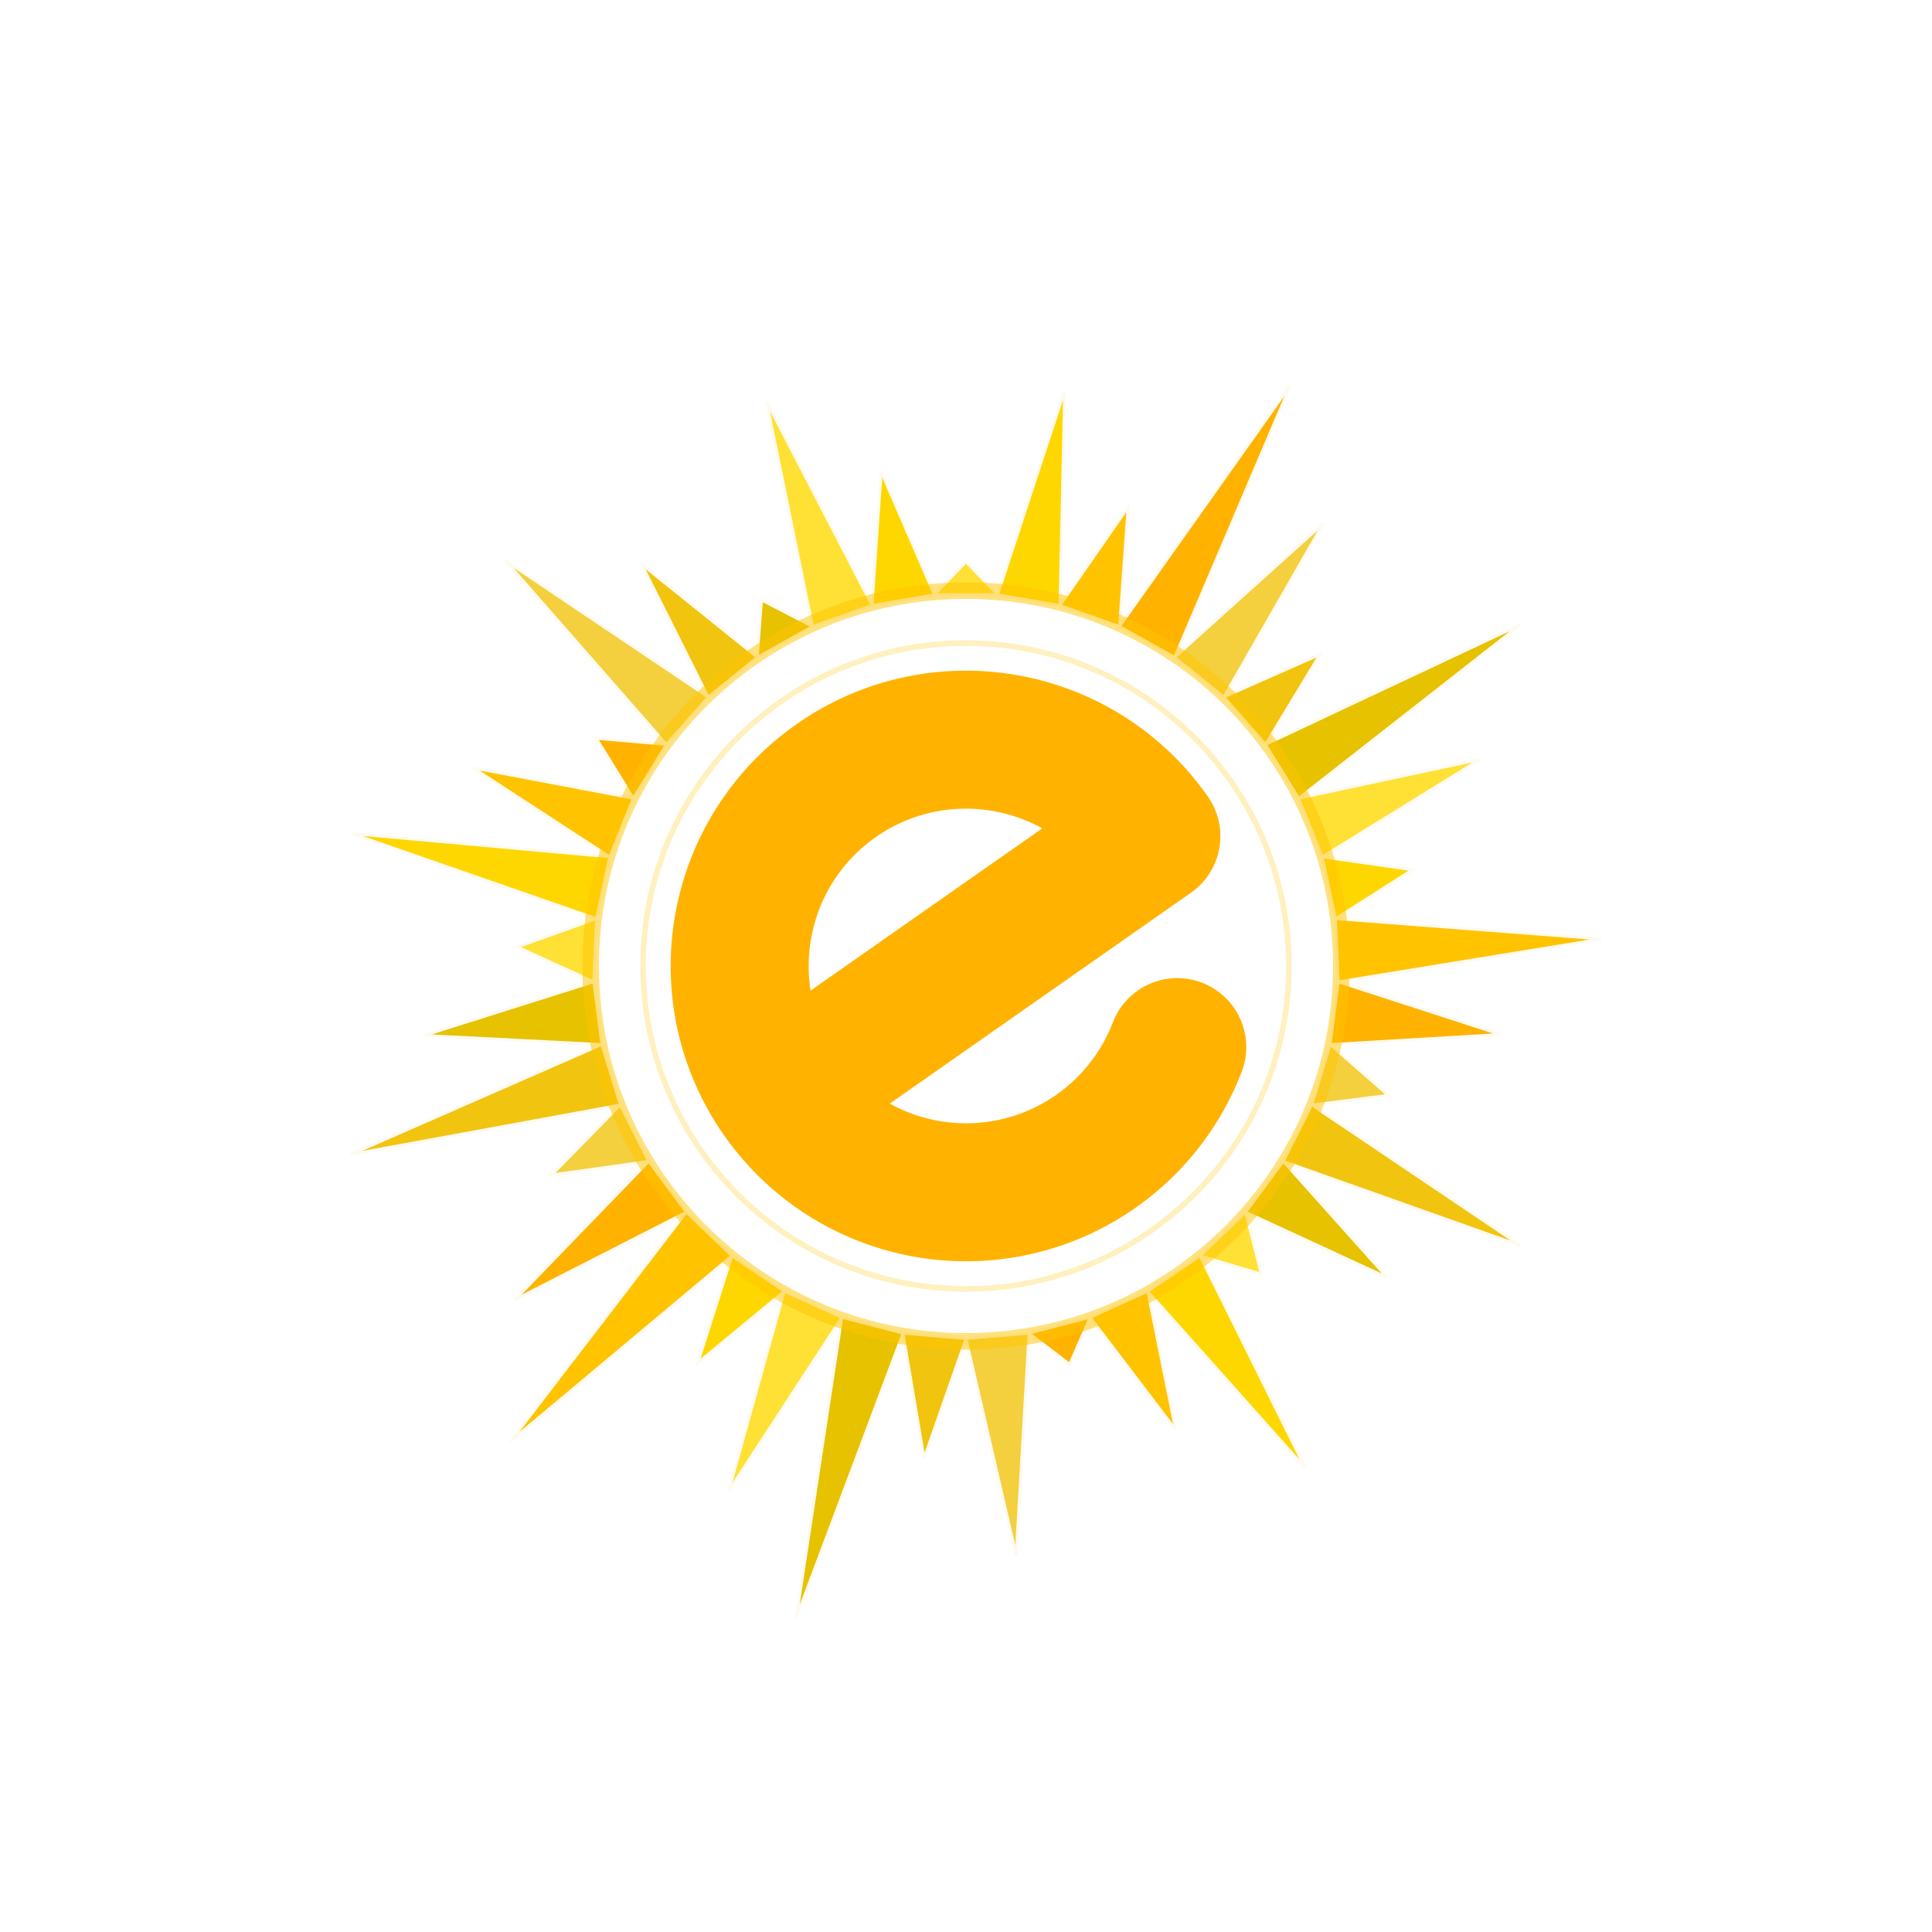
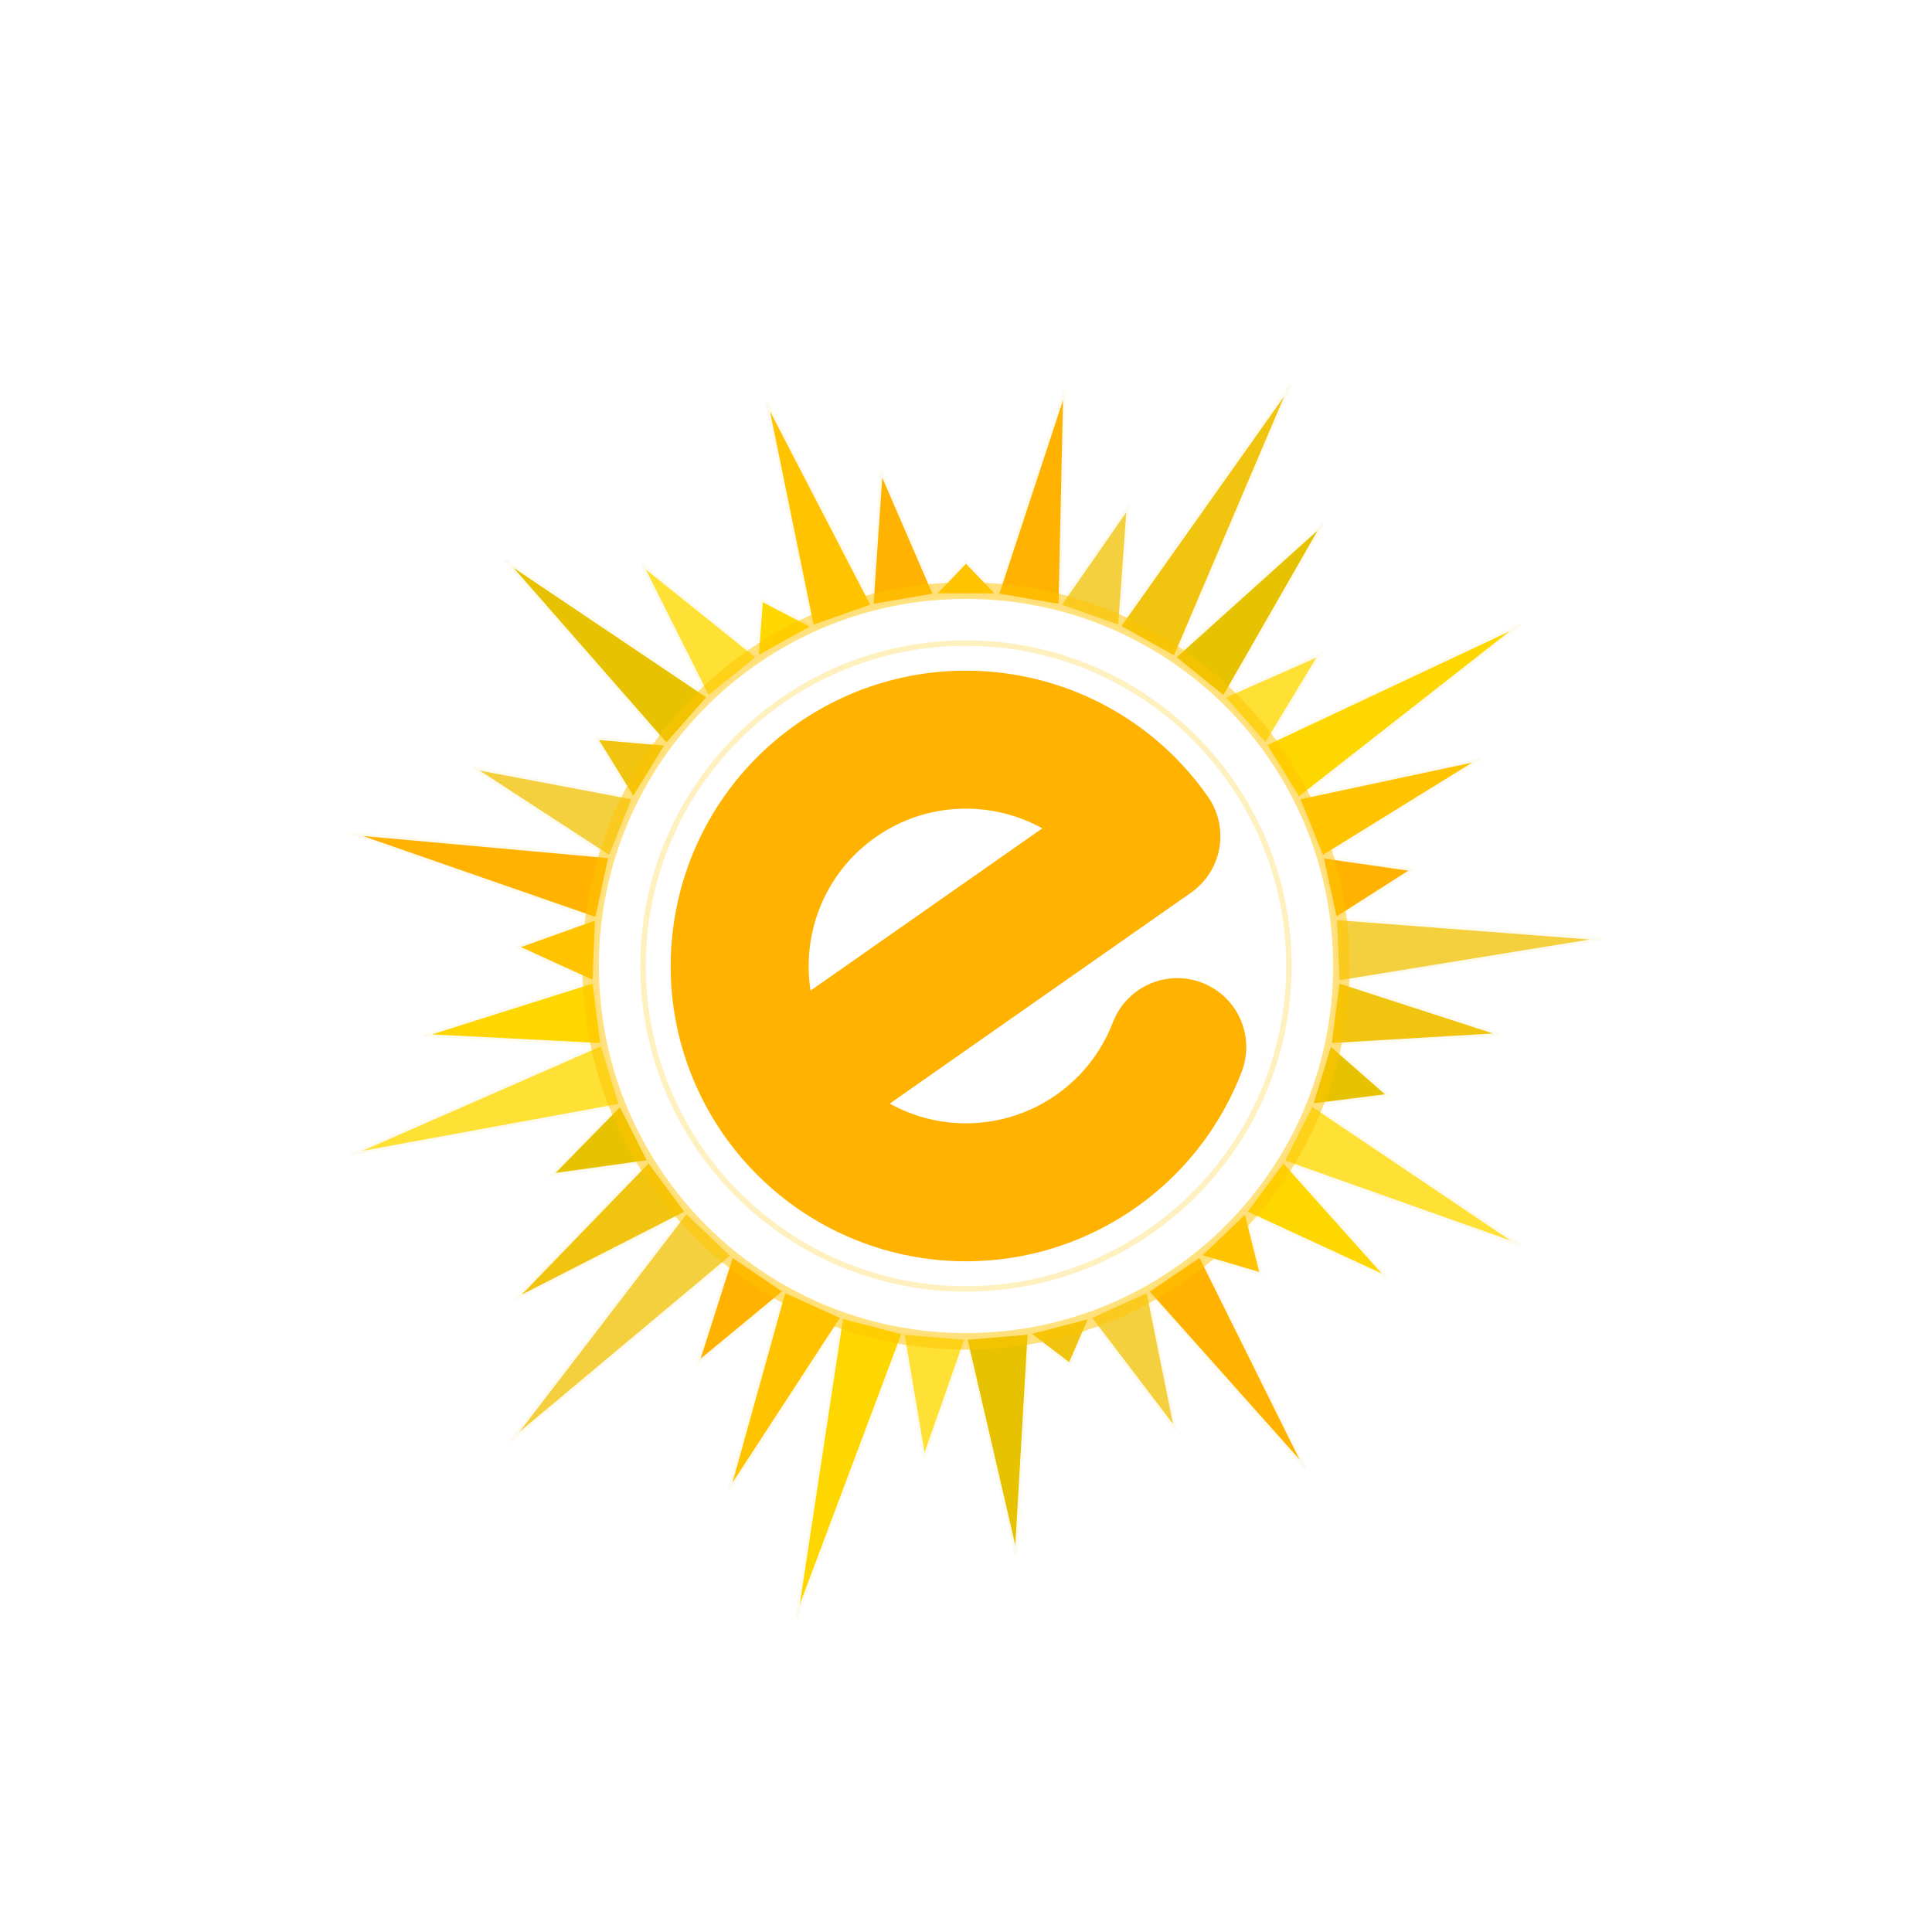
<svg xmlns="http://www.w3.org/2000/svg" viewBox="0 0 700 700" width="100%" height="100%">
  <g id="compass-rose">
-     <polygon points="338.55,215.49 361.45,215.49 350.00,203.55" fill="#FFE135" stroke="#FDFAF0" stroke-width="1" />
-     <polygon points="361.45,215.49 384.02,219.36 385.73,141.61" fill="#FFD700" stroke="#FDFAF0" stroke-width="1" />
-     <polygon points="384.02,219.36 405.61,226.98 408.71,183.83" fill="#FFC300" stroke="#FDFAF0" stroke-width="1" />
-     <polygon points="405.61,226.98 425.60,238.15 467.64,139.41" fill="#FFB300" stroke="#FDFAF0" stroke-width="1" />
-     <polygon points="425.60,238.15 443.41,252.54 479.43,189.71" fill="#F4D03F" stroke="#FDFAF0" stroke-width="1" />
-     <polygon points="443.41,252.54 458.54,269.72 478.23,237.14" fill="#F1C40F" stroke="#FDFAF0" stroke-width="1" />
-     <polygon points="458.54,269.72 470.54,289.22 550.79,226.37" fill="#E6C200" stroke="#FDFAF0" stroke-width="1" />
-     <polygon points="470.54,289.22 479.08,310.47 536.14,275.20" fill="#FFE135" stroke="#FDFAF0" stroke-width="1" />
-     <polygon points="479.08,310.47 483.91,332.85 511.69,315.15" fill="#FFD700" stroke="#FDFAF0" stroke-width="1" />
-     <polygon points="483.91,332.85 484.88,355.73 580.18,340.22" fill="#FFC300" stroke="#FDFAF0" stroke-width="1" />
-     <polygon points="484.88,355.73 481.97,378.44 543.61,374.79" fill="#FFB300" stroke="#FDFAF0" stroke-width="1" />
-     <polygon points="481.97,378.44 475.27,400.34 502.97,396.85" fill="#F4D03F" stroke="#FDFAF0" stroke-width="1" />
-     <polygon points="475.27,400.34 464.96,420.78 550.88,451.28" fill="#F1C40F" stroke="#FDFAF0" stroke-width="1" />
-     <polygon points="464.96,420.78 451.34,439.19 502.58,462.85" fill="#E6C200" stroke="#FDFAF0" stroke-width="1" />
-     <polygon points="451.34,439.19 434.81,455.03 456.95,461.59" fill="#FFE135" stroke="#FDFAF0" stroke-width="1" />
-     <polygon points="434.81,455.03 415.84,467.86 472.95,531.91" fill="#FFD700" stroke="#FDFAF0" stroke-width="1" />
-     <polygon points="415.84,467.86 394.97,477.29 425.94,517.99" fill="#FFC300" stroke="#FDFAF0" stroke-width="1" />
-     <polygon points="394.97,477.29 372.82,483.06 387.58,494.34" fill="#FFB300" stroke="#FDFAF0" stroke-width="1" />
-     <polygon points="372.82,483.06 350.00,485.00 368.16,563.37" fill="#F4D03F" stroke="#FDFAF0" stroke-width="1" />
-     <polygon points="350.00,485.00 327.18,483.06 334.82,528.30" fill="#F1C40F" stroke="#FDFAF0" stroke-width="1" />
-     <polygon points="327.18,483.06 305.03,477.29 288.54,586.06" fill="#E6C200" stroke="#FDFAF0" stroke-width="1" />
-     <polygon points="305.03,477.29 284.16,467.86 264.03,540.20" fill="#FFE135" stroke="#FDFAF0" stroke-width="1" />
-     <polygon points="284.16,467.86 265.19,455.03 252.83,493.77" fill="#FFD700" stroke="#FDFAF0" stroke-width="1" />
-     <polygon points="265.19,455.03 248.66,439.19 184.96,522.20" fill="#FFC300" stroke="#FDFAF0" stroke-width="1" />
-     <polygon points="248.66,439.19 235.04,420.78 186.54,470.90" fill="#FFB300" stroke="#FDFAF0" stroke-width="1" />
-     <polygon points="235.04,420.78 224.73,400.34 199.89,425.68" fill="#F4D03F" stroke="#FDFAF0" stroke-width="1" />
-     <polygon points="224.73,400.34 218.03,378.44 127.12,418.26" fill="#F1C40F" stroke="#FDFAF0" stroke-width="1" />
-     <polygon points="218.03,378.44 215.12,355.73 153.71,375.14" fill="#E6C200" stroke="#FDFAF0" stroke-width="1" />
-     <polygon points="215.12,355.73 216.09,332.85 187.45,343.10" fill="#FFE135" stroke="#FDFAF0" stroke-width="1" />
-     <polygon points="216.09,332.85 220.92,310.47 127.43,302.03" fill="#FFD700" stroke="#FDFAF0" stroke-width="1" />
-     <polygon points="220.92,310.47 229.46,289.22 171.40,278.23" fill="#FFC300" stroke="#FDFAF0" stroke-width="1" />
-     <polygon points="229.46,289.22 241.46,269.72 216.07,267.54" fill="#FFB300" stroke="#FDFAF0" stroke-width="1" />
-     <polygon points="241.46,269.72 256.59,252.54 183.15,203.15" fill="#F4D03F" stroke="#FDFAF0" stroke-width="1" />
-     <polygon points="256.59,252.54 274.40,238.15 232.48,204.46" fill="#F1C40F" stroke="#FDFAF0" stroke-width="1" />
-     <polygon points="274.40,238.15 294.39,226.98 275.94,217.42" fill="#E6C200" stroke="#FDFAF0" stroke-width="1" />
-     <polygon points="294.39,226.98 315.98,219.36 277.76,145.54" fill="#FFE135" stroke="#FDFAF0" stroke-width="1" />
-     <polygon points="315.98,219.36 338.55,215.49 319.30,170.96" fill="#FFD700" stroke="#FDFAF0" stroke-width="1" />
+     <polygon points="338.55,215.49 361.45,215.49 350.00,203.55" fill="#FFC300" stroke="#FDFAF0" stroke-width="1" />
+     <polygon points="361.45,215.49 384.02,219.36 385.73,141.61" fill="#FFB300" stroke="#FDFAF0" stroke-width="1" />
+     <polygon points="384.02,219.36 405.61,226.98 408.71,183.83" fill="#F4D03F" stroke="#FDFAF0" stroke-width="1" />
+     <polygon points="405.61,226.98 425.60,238.15 467.64,139.41" fill="#F1C40F" stroke="#FDFAF0" stroke-width="1" />
+     <polygon points="425.60,238.15 443.41,252.54 479.43,189.71" fill="#E6C200" stroke="#FDFAF0" stroke-width="1" />
+     <polygon points="443.41,252.54 458.54,269.72 478.23,237.14" fill="#FFE135" stroke="#FDFAF0" stroke-width="1" />
+     <polygon points="458.54,269.72 470.54,289.22 550.79,226.37" fill="#FFD700" stroke="#FDFAF0" stroke-width="1" />
+     <polygon points="470.54,289.22 479.08,310.47 536.14,275.20" fill="#FFC300" stroke="#FDFAF0" stroke-width="1" />
+     <polygon points="479.08,310.47 483.91,332.85 511.69,315.15" fill="#FFB300" stroke="#FDFAF0" stroke-width="1" />
+     <polygon points="483.91,332.85 484.88,355.73 580.18,340.22" fill="#F4D03F" stroke="#FDFAF0" stroke-width="1" />
+     <polygon points="484.88,355.73 481.97,378.44 543.61,374.79" fill="#F1C40F" stroke="#FDFAF0" stroke-width="1" />
+     <polygon points="481.97,378.44 475.27,400.34 502.97,396.85" fill="#E6C200" stroke="#FDFAF0" stroke-width="1" />
+     <polygon points="475.27,400.34 464.96,420.78 550.88,451.28" fill="#FFE135" stroke="#FDFAF0" stroke-width="1" />
+     <polygon points="464.96,420.78 451.34,439.19 502.58,462.85" fill="#FFD700" stroke="#FDFAF0" stroke-width="1" />
+     <polygon points="451.34,439.19 434.81,455.03 456.95,461.59" fill="#FFC300" stroke="#FDFAF0" stroke-width="1" />
+     <polygon points="434.81,455.03 415.84,467.86 472.95,531.91" fill="#FFB300" stroke="#FDFAF0" stroke-width="1" />
+     <polygon points="415.84,467.86 394.97,477.29 425.94,517.99" fill="#F4D03F" stroke="#FDFAF0" stroke-width="1" />
+     <polygon points="394.97,477.29 372.82,483.06 387.58,494.34" fill="#F1C40F" stroke="#FDFAF0" stroke-width="1" />
+     <polygon points="372.82,483.06 350.00,485.00 368.16,563.37" fill="#E6C200" stroke="#FDFAF0" stroke-width="1" />
+     <polygon points="350.00,485.00 327.18,483.06 334.82,528.30" fill="#FFE135" stroke="#FDFAF0" stroke-width="1" />
+     <polygon points="327.18,483.06 305.03,477.29 288.54,586.06" fill="#FFD700" stroke="#FDFAF0" stroke-width="1" />
+     <polygon points="305.03,477.29 284.16,467.86 264.03,540.20" fill="#FFC300" stroke="#FDFAF0" stroke-width="1" />
+     <polygon points="284.16,467.86 265.19,455.03 252.83,493.77" fill="#FFB300" stroke="#FDFAF0" stroke-width="1" />
+     <polygon points="265.19,455.03 248.66,439.19 184.96,522.20" fill="#F4D03F" stroke="#FDFAF0" stroke-width="1" />
+     <polygon points="248.66,439.19 235.04,420.78 186.54,470.90" fill="#F1C40F" stroke="#FDFAF0" stroke-width="1" />
+     <polygon points="235.04,420.78 224.73,400.34 199.89,425.68" fill="#E6C200" stroke="#FDFAF0" stroke-width="1" />
+     <polygon points="224.73,400.34 218.03,378.44 127.12,418.26" fill="#FFE135" stroke="#FDFAF0" stroke-width="1" />
+     <polygon points="218.03,378.44 215.12,355.73 153.71,375.14" fill="#FFD700" stroke="#FDFAF0" stroke-width="1" />
+     <polygon points="215.12,355.73 216.09,332.85 187.45,343.10" fill="#FFC300" stroke="#FDFAF0" stroke-width="1" />
+     <polygon points="216.09,332.85 220.92,310.47 127.43,302.03" fill="#FFB300" stroke="#FDFAF0" stroke-width="1" />
+     <polygon points="220.92,310.47 229.46,289.22 171.40,278.23" fill="#F4D03F" stroke="#FDFAF0" stroke-width="1" />
+     <polygon points="229.46,289.22 241.46,269.72 216.07,267.54" fill="#F1C40F" stroke="#FDFAF0" stroke-width="1" />
+     <polygon points="241.46,269.72 256.59,252.54 183.15,203.15" fill="#E6C200" stroke="#FDFAF0" stroke-width="1" />
+     <polygon points="256.59,252.54 274.40,238.15 232.48,204.46" fill="#FFE135" stroke="#FDFAF0" stroke-width="1" />
+     <polygon points="274.40,238.15 294.39,226.98 275.94,217.42" fill="#FFD700" stroke="#FDFAF0" stroke-width="1" />
+     <polygon points="294.39,226.98 315.98,219.36 277.76,145.54" fill="#FFC300" stroke="#FDFAF0" stroke-width="1" />
+     <polygon points="315.98,219.36 338.55,215.49 319.30,170.96" fill="#FFB300" stroke="#FDFAF0" stroke-width="1" />
  </g>
  <circle cx="350.0" cy="350.0" r="136" fill="none" stroke="#FFC300" stroke-width="6" opacity="0.5" />
  <circle cx="350.0" cy="350.0" r="117" fill="none" stroke="#FFC300" stroke-width="2" opacity="0.25" />
  <path d="M -64,0 L 82,0 A 82,82 0 0,0 -82,0 A 82,82 0 0,0 45.85,67.98" fill="none" stroke="#FFB300" stroke-width="50" stroke-linecap="round" stroke-linejoin="round" transform="translate(350.0, 350.0) rotate(-35)" />
</svg>
